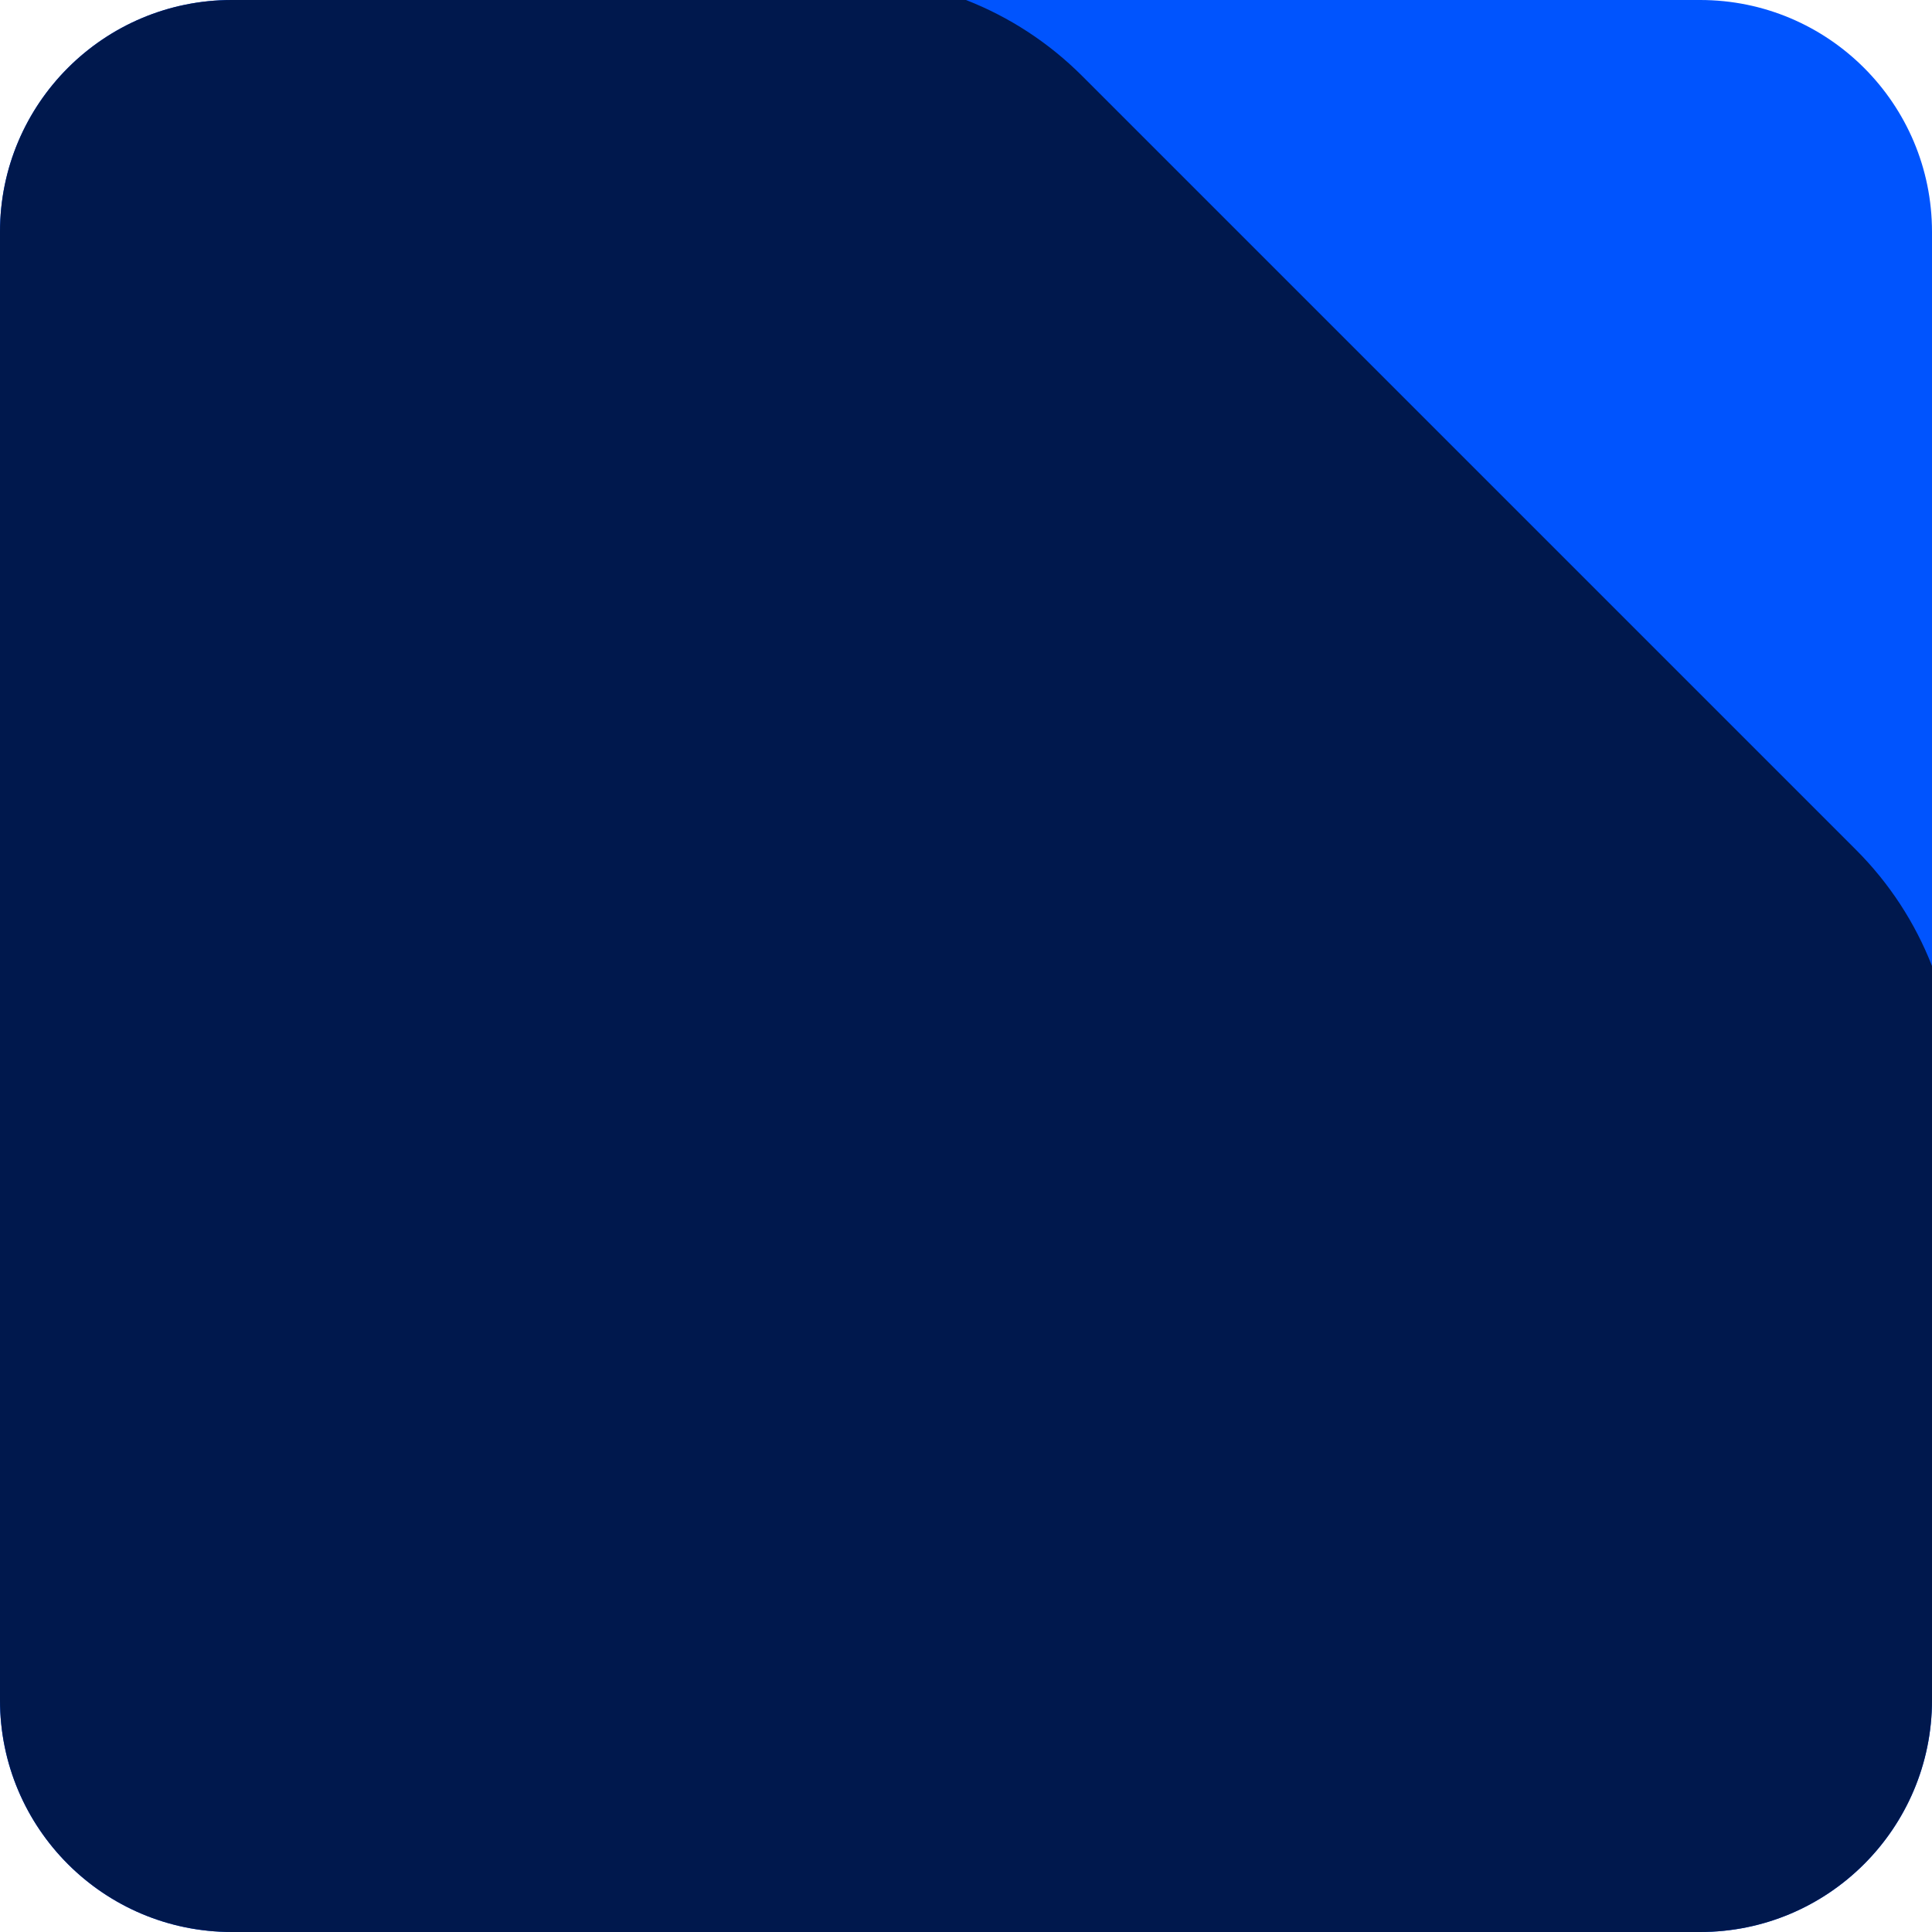
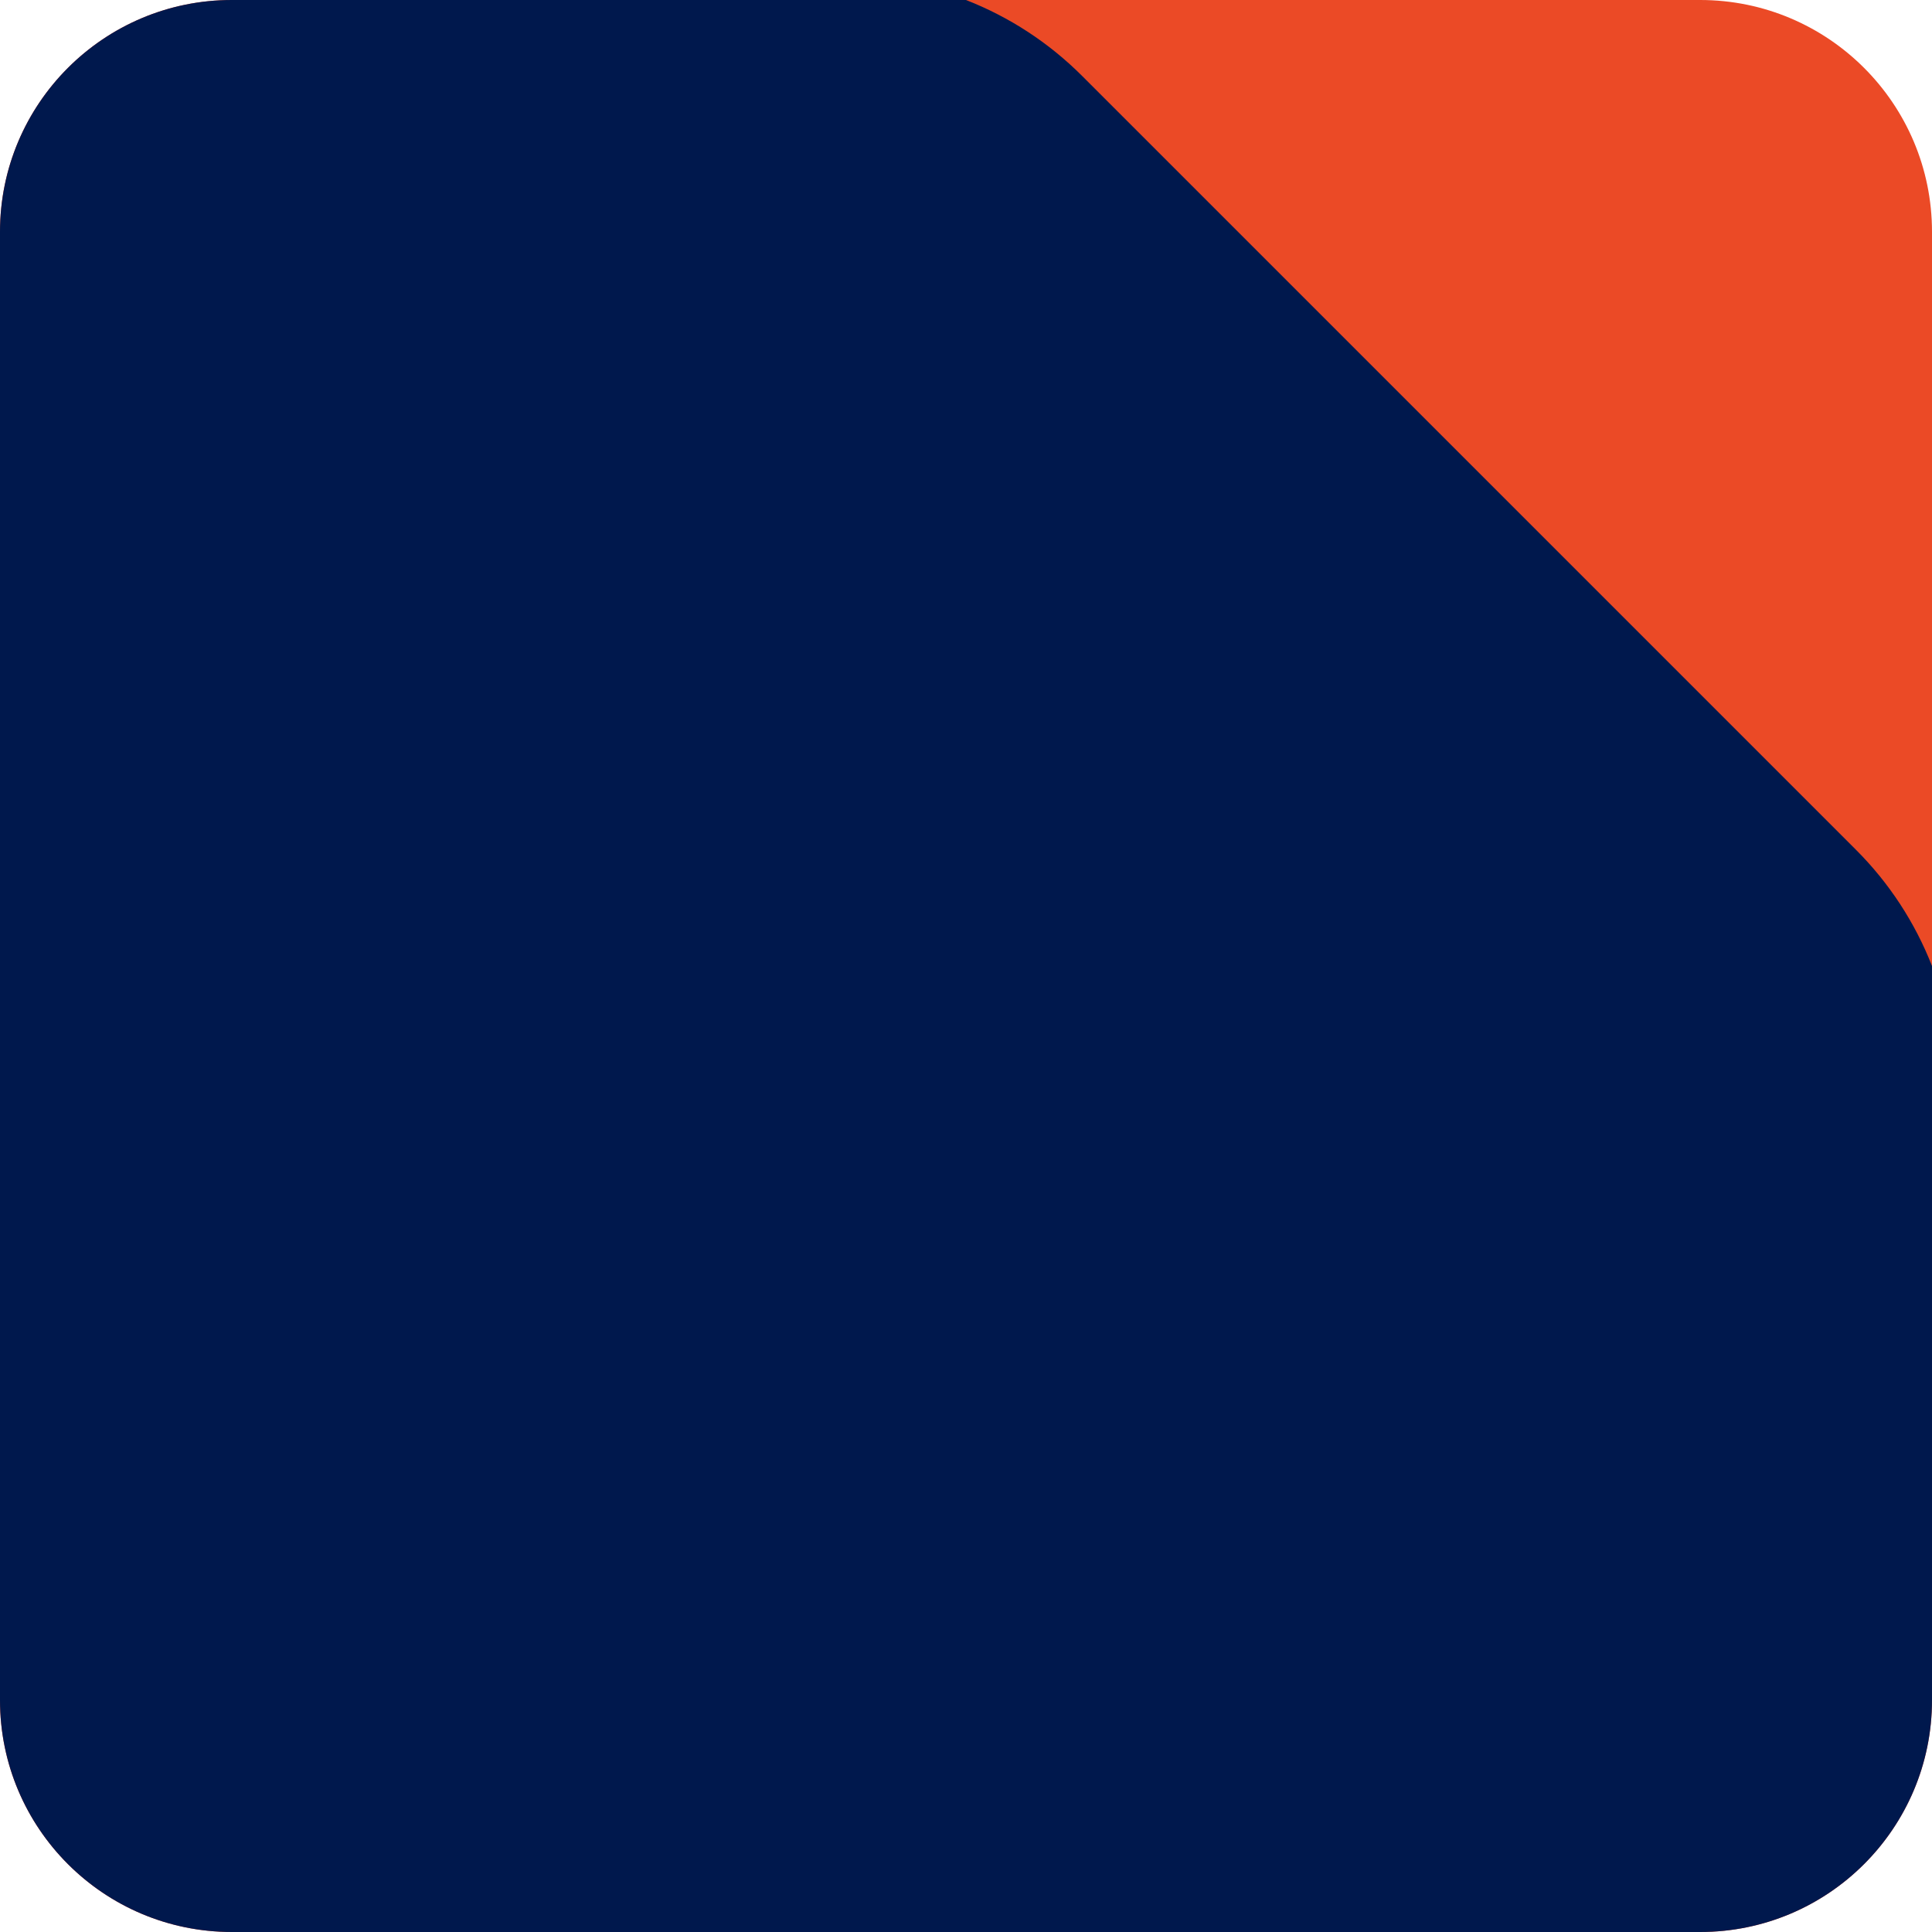
<svg xmlns="http://www.w3.org/2000/svg" viewBox="0 0 100 100" width="256" height="256" role="img" aria-label="InstantCanvas">
  <defs>
    <clipPath id="ic-fav-clip">
      <rect width="100" height="100" rx="12" />
    </clipPath>
  </defs>
  <g clip-path="url(#ic-fav-clip)">
-     <rect width="100" height="100" fill="#0054fe" />
+     <rect width="100" height="100" fill="#eb4a26" />
    <path fill="#00184d" d="M50 0A17.5 17.5 0 0 1 56.006 3.926L96.074 43.994A17.5 17.5 0 0 1 100 50L100 100L0 100L0 0Z" />
  </g>
</svg>
